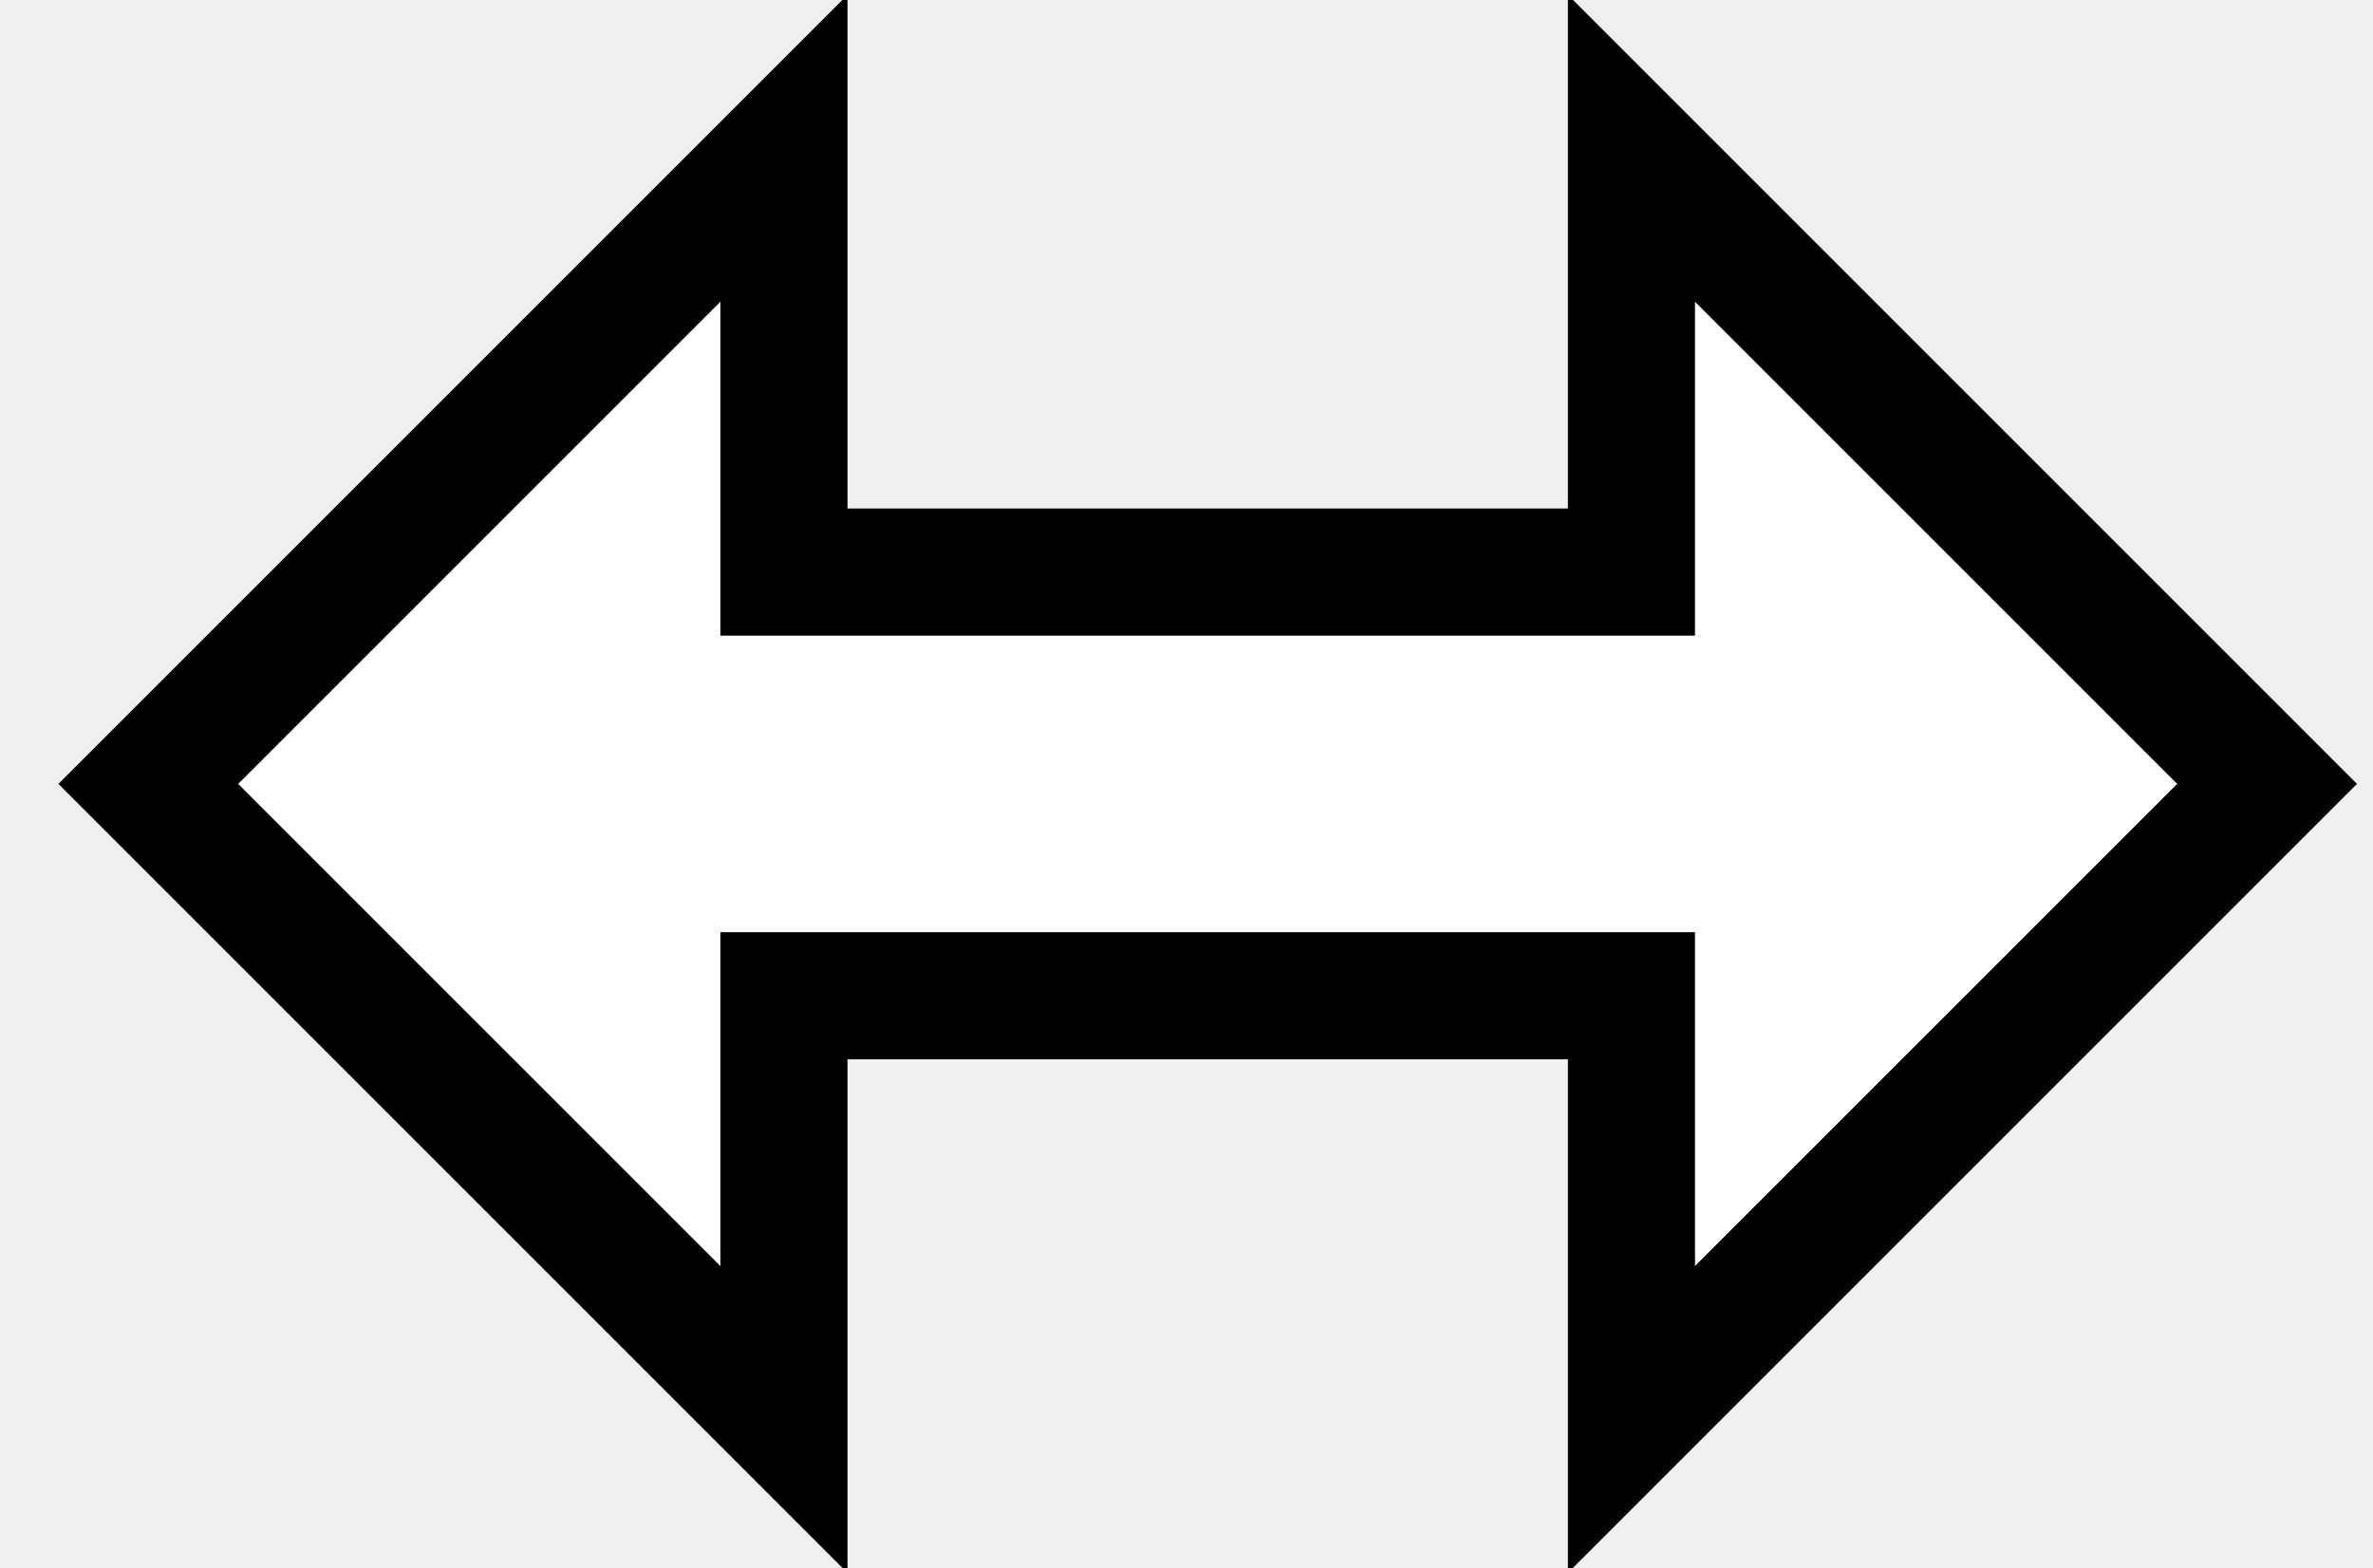
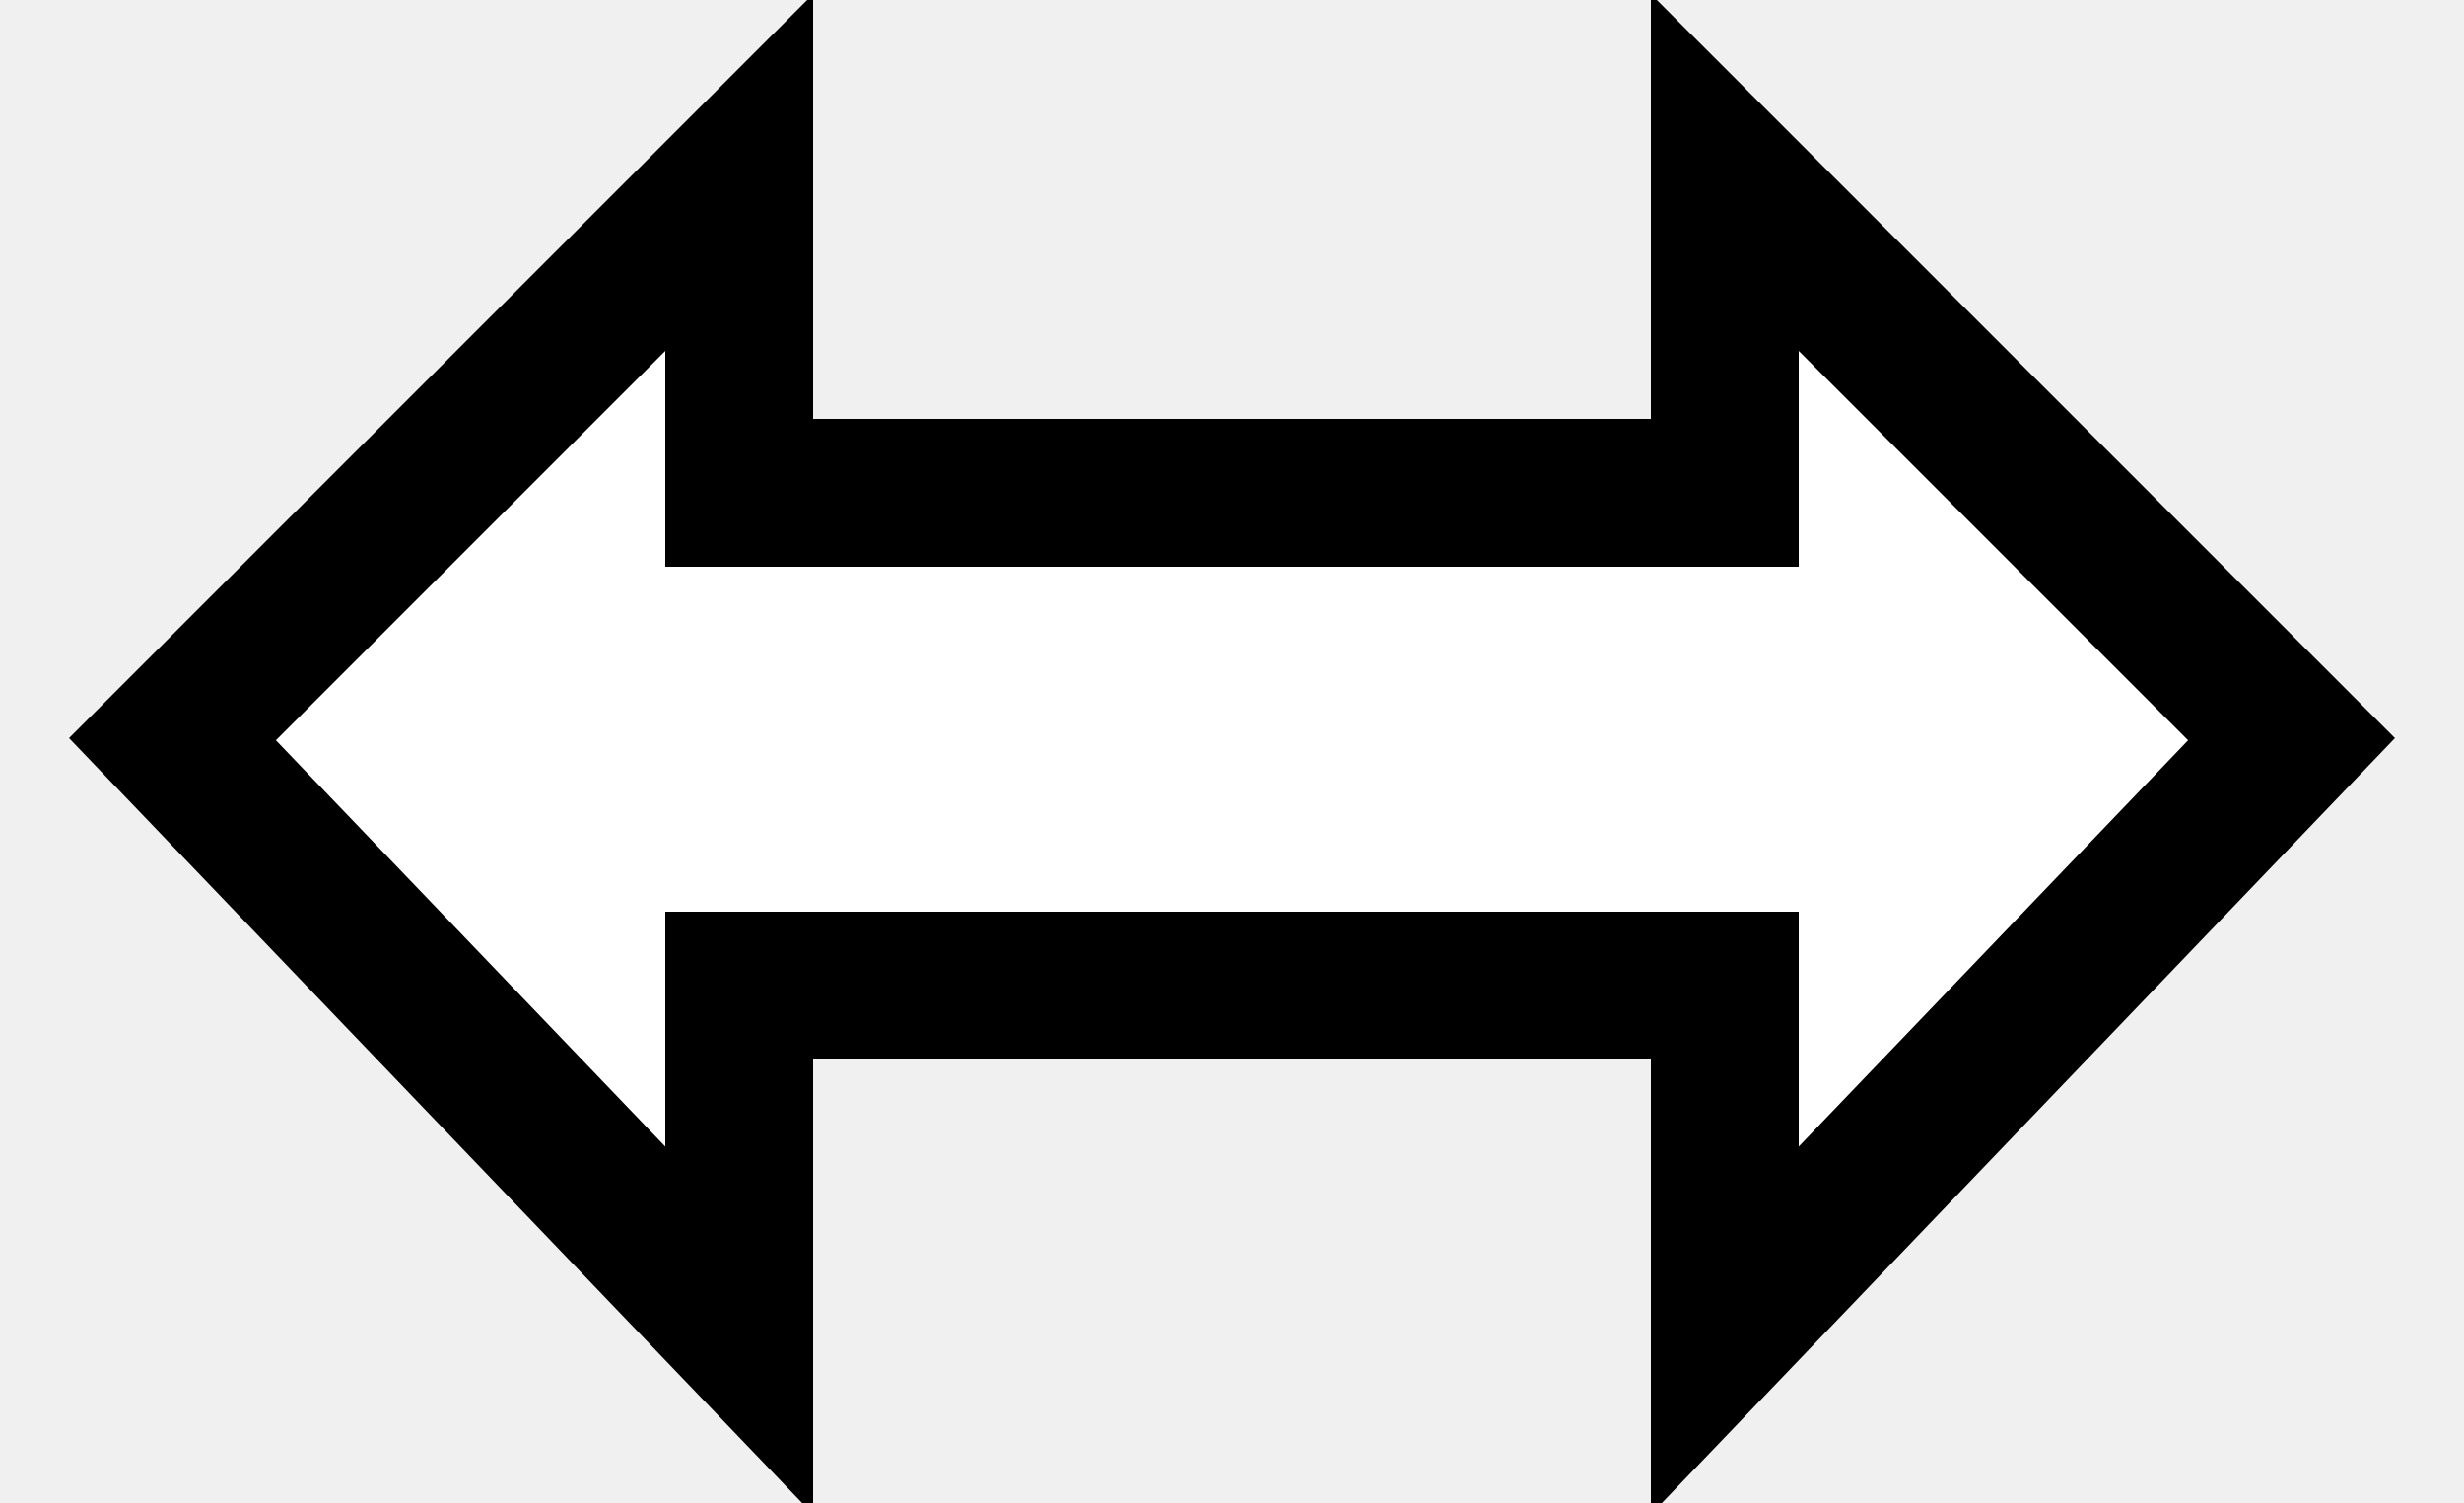
- <svg xmlns="http://www.w3.org/2000/svg" viewBox="-0.7 -0.7 11.2 7.4">
-   <path fill="white" stroke="black" stroke-width="0.6" d="M 0 3 L 3 0 L 3 2 L 7 2 L 7 0 L 10 3 L 7 6 L 7 4 L 3 4 L 3 6 z" />
+ <svg xmlns="http://www.w3.org/2000/svg" viewBox="0 0 100 61">
+   <path fill="white" stroke="black" stroke-width="6" d="M 7 30 L 30 7 L 30 20 L 70 20 L 70 7 L 93 30 L 70 54 L 70 40 L 30 40 L 30 54 z" />
</svg>
